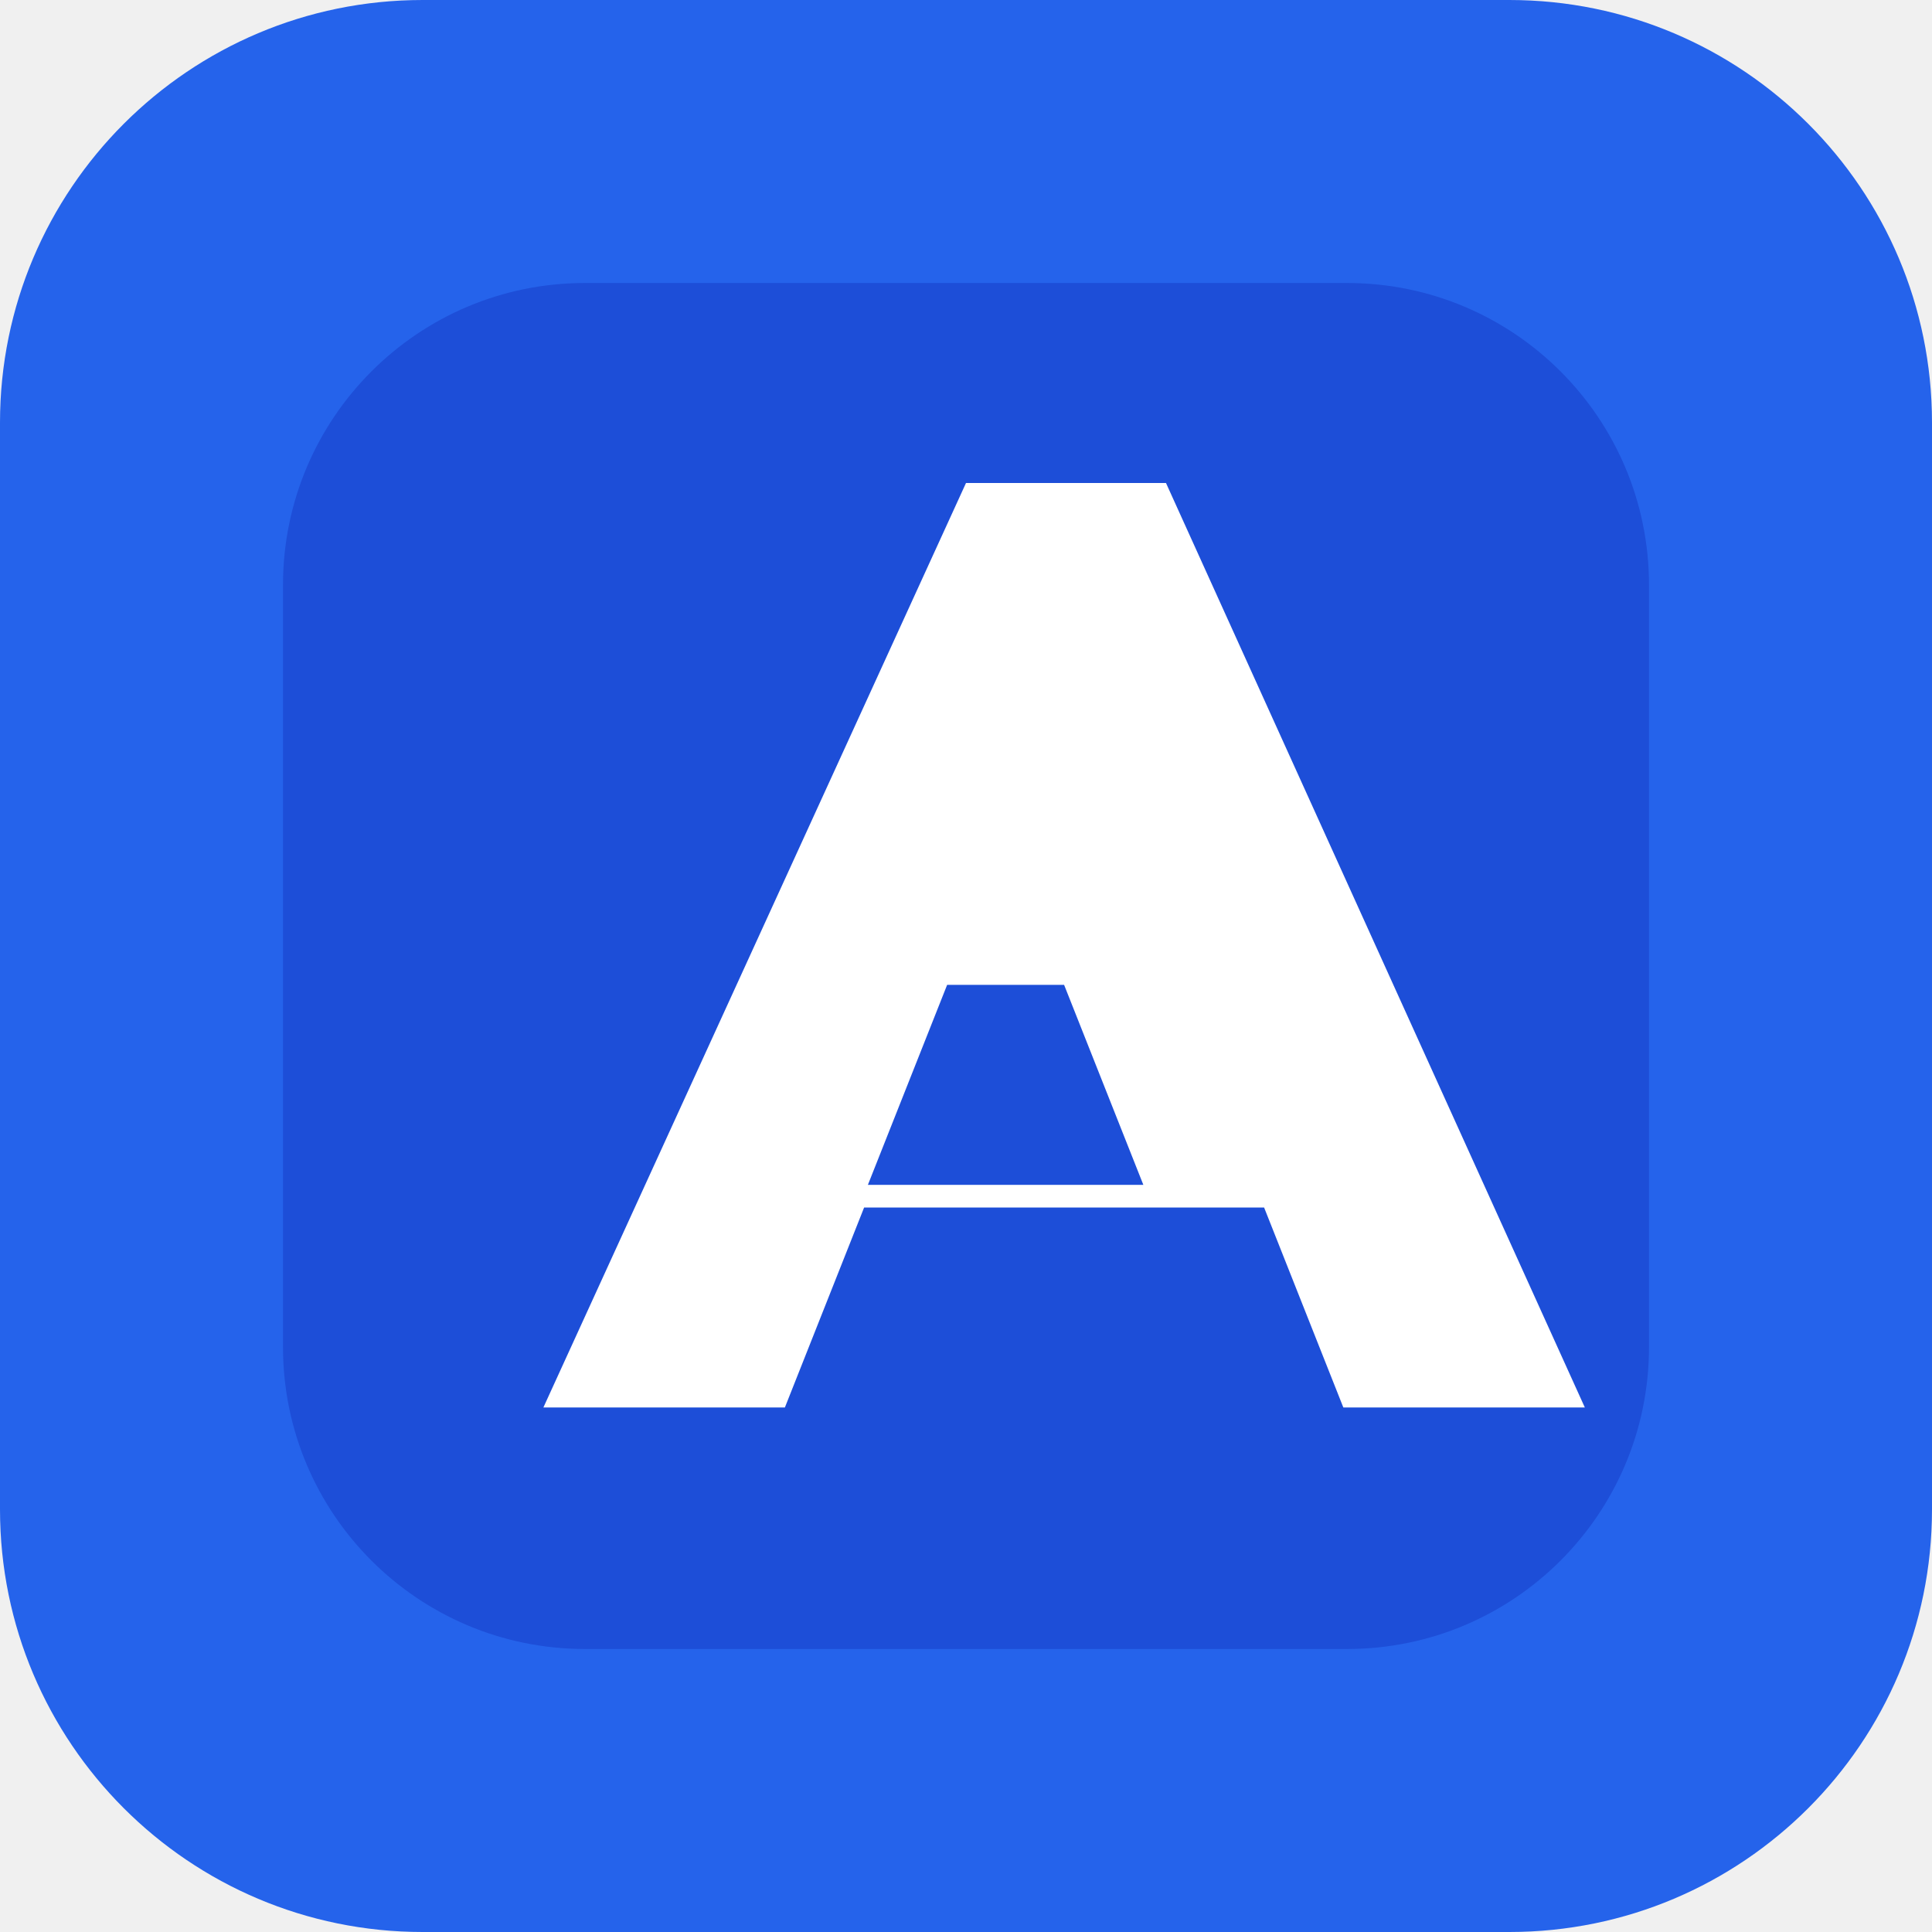
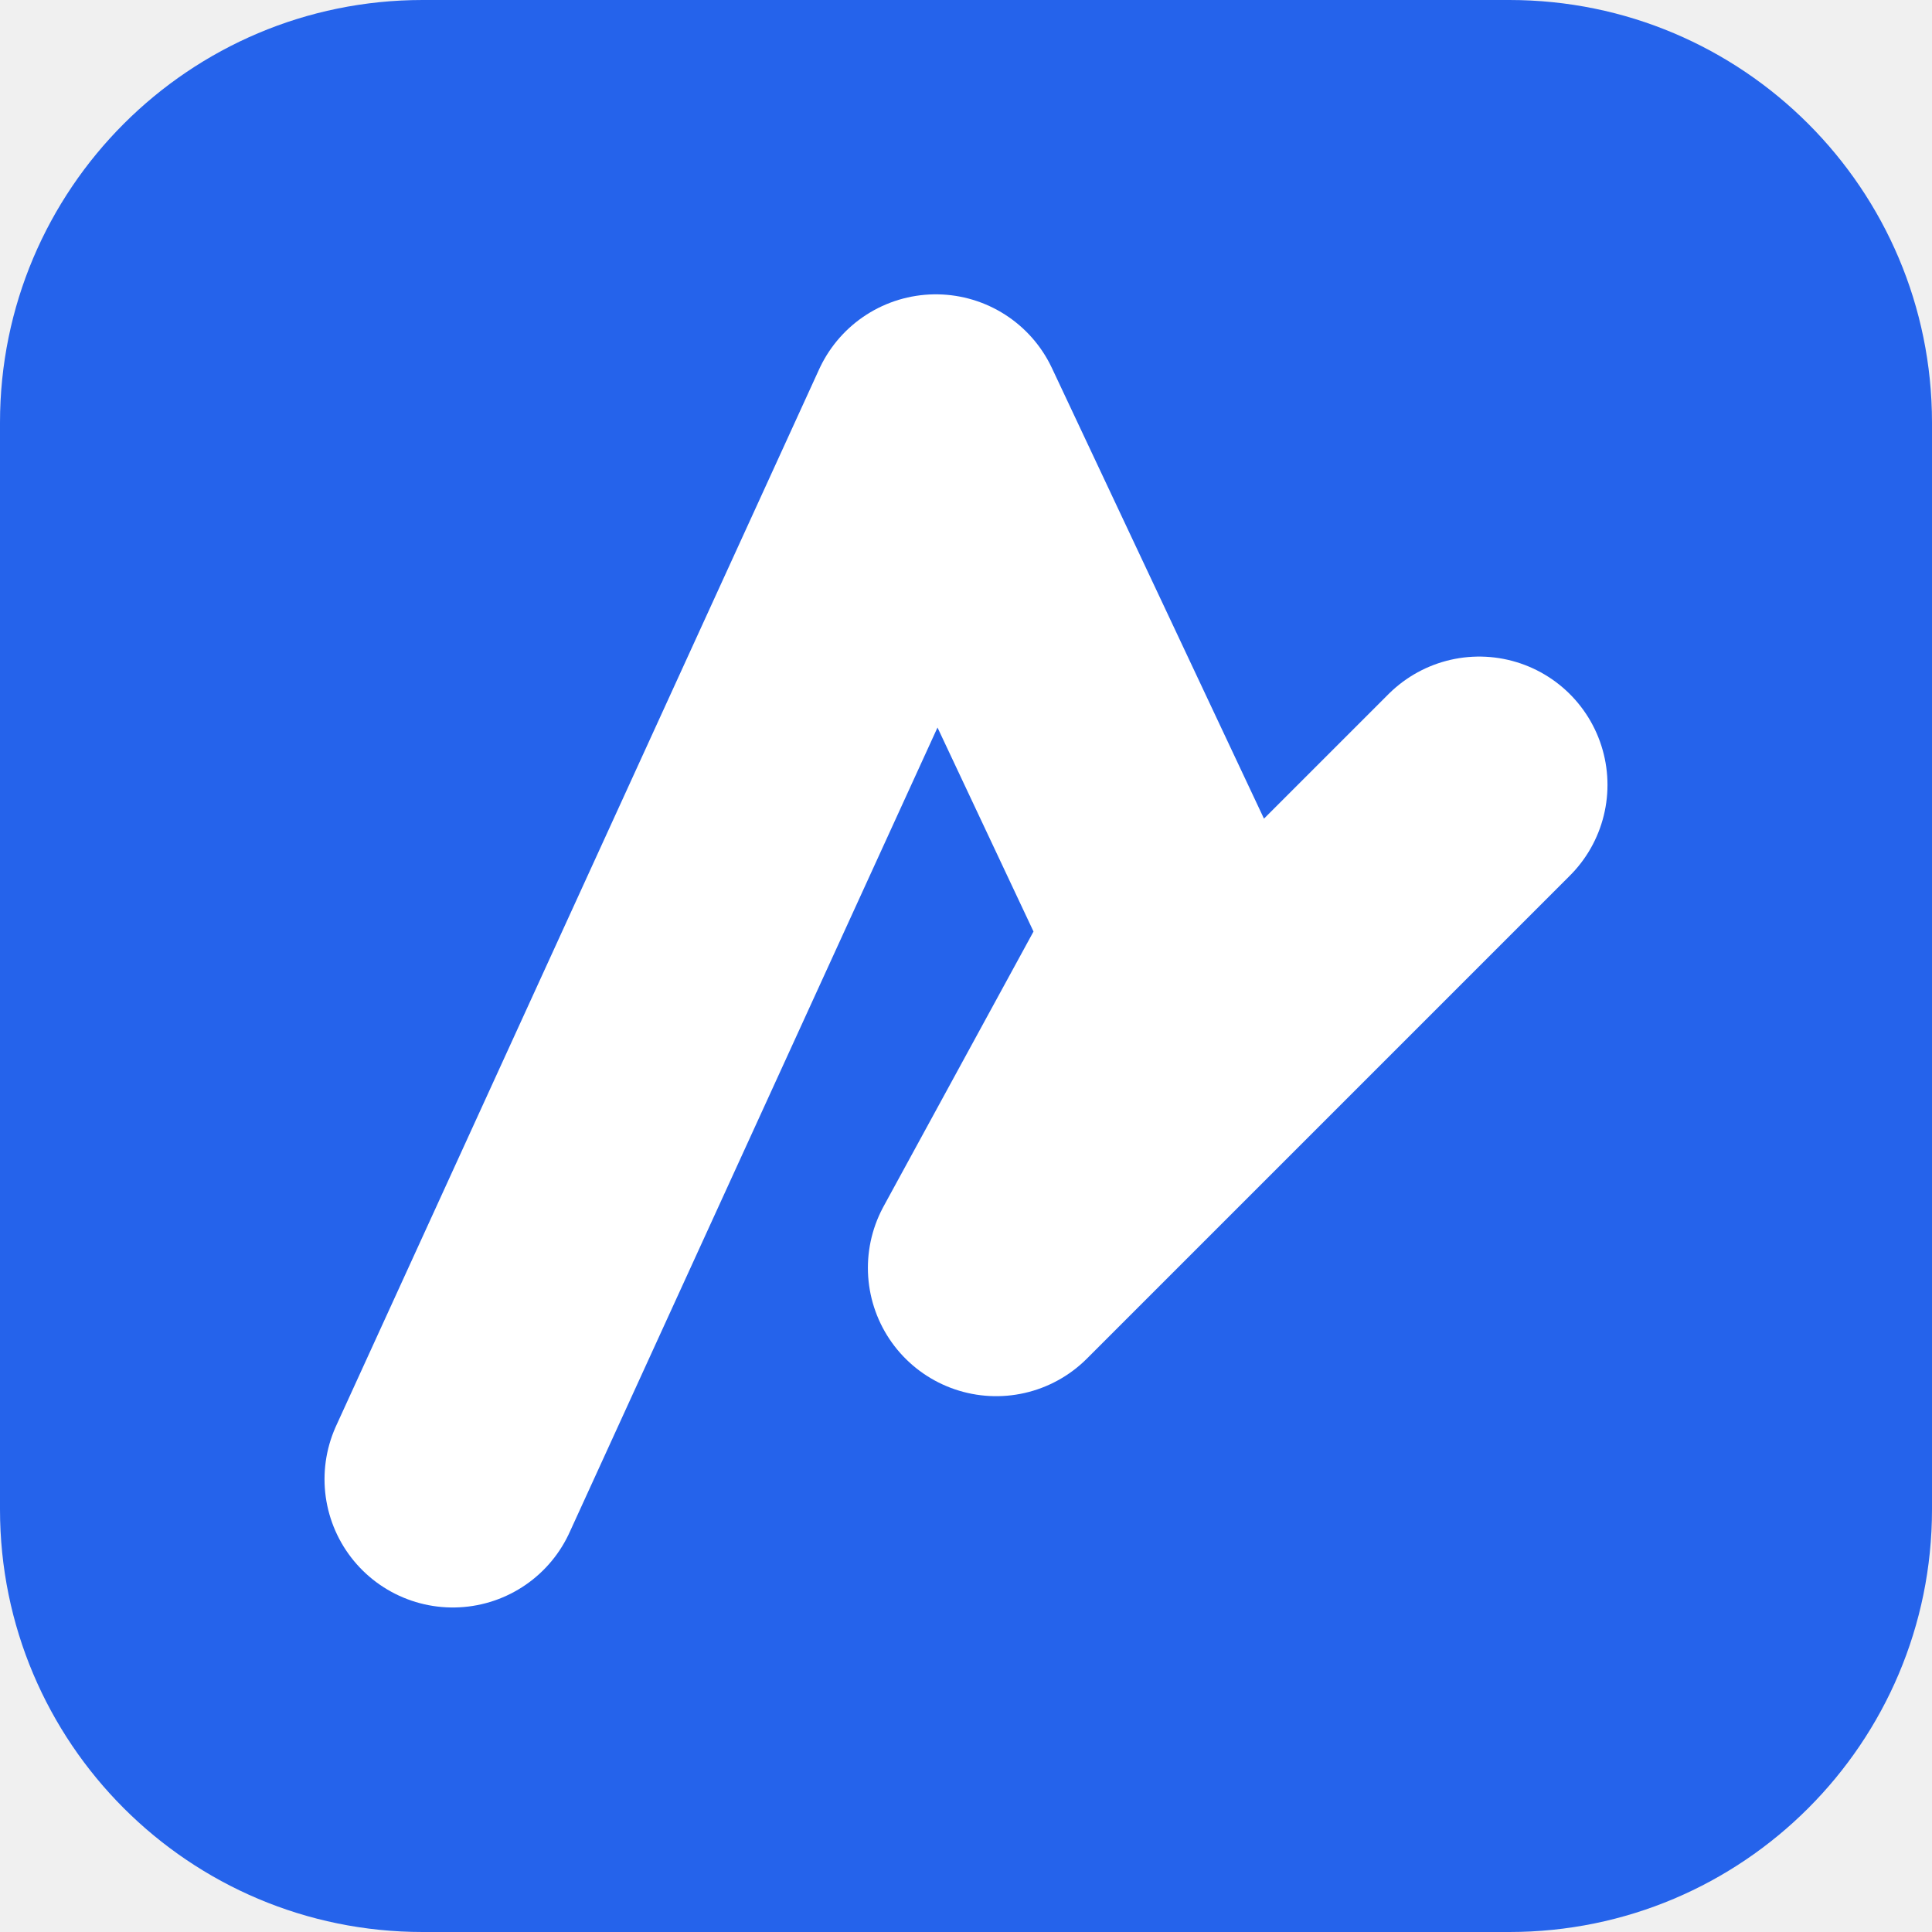
- <svg xmlns="http://www.w3.org/2000/svg" viewBox="0 0 512 512" role="img" aria-label="ActLog">
-   <rect width="512" height="512" rx="112" fill="#2563eb" />
-   <rect x="75" y="75" width="362" height="362" rx="80" fill="#1d4ed8" />
-   <path d="M256 128 144 373h64l21-53h106l21 53h64L309 128h-53Zm-5 133 31 0 21 53h-73l21-53Z" fill="#fff" />
+ <svg xmlns="http://www.w3.org/2000/svg" viewBox="0 0 64 64" width="512" height="512" role="img" aria-label="ActLog">
+   <rect width="64" height="64" rx="14" fill="#2563eb" />
+   <path d="M15 49 L31 14 L39 31 L33 42 L49 26" fill="none" stroke="#ffffff" stroke-width="8.5" stroke-linecap="round" stroke-linejoin="round" />
</svg>
